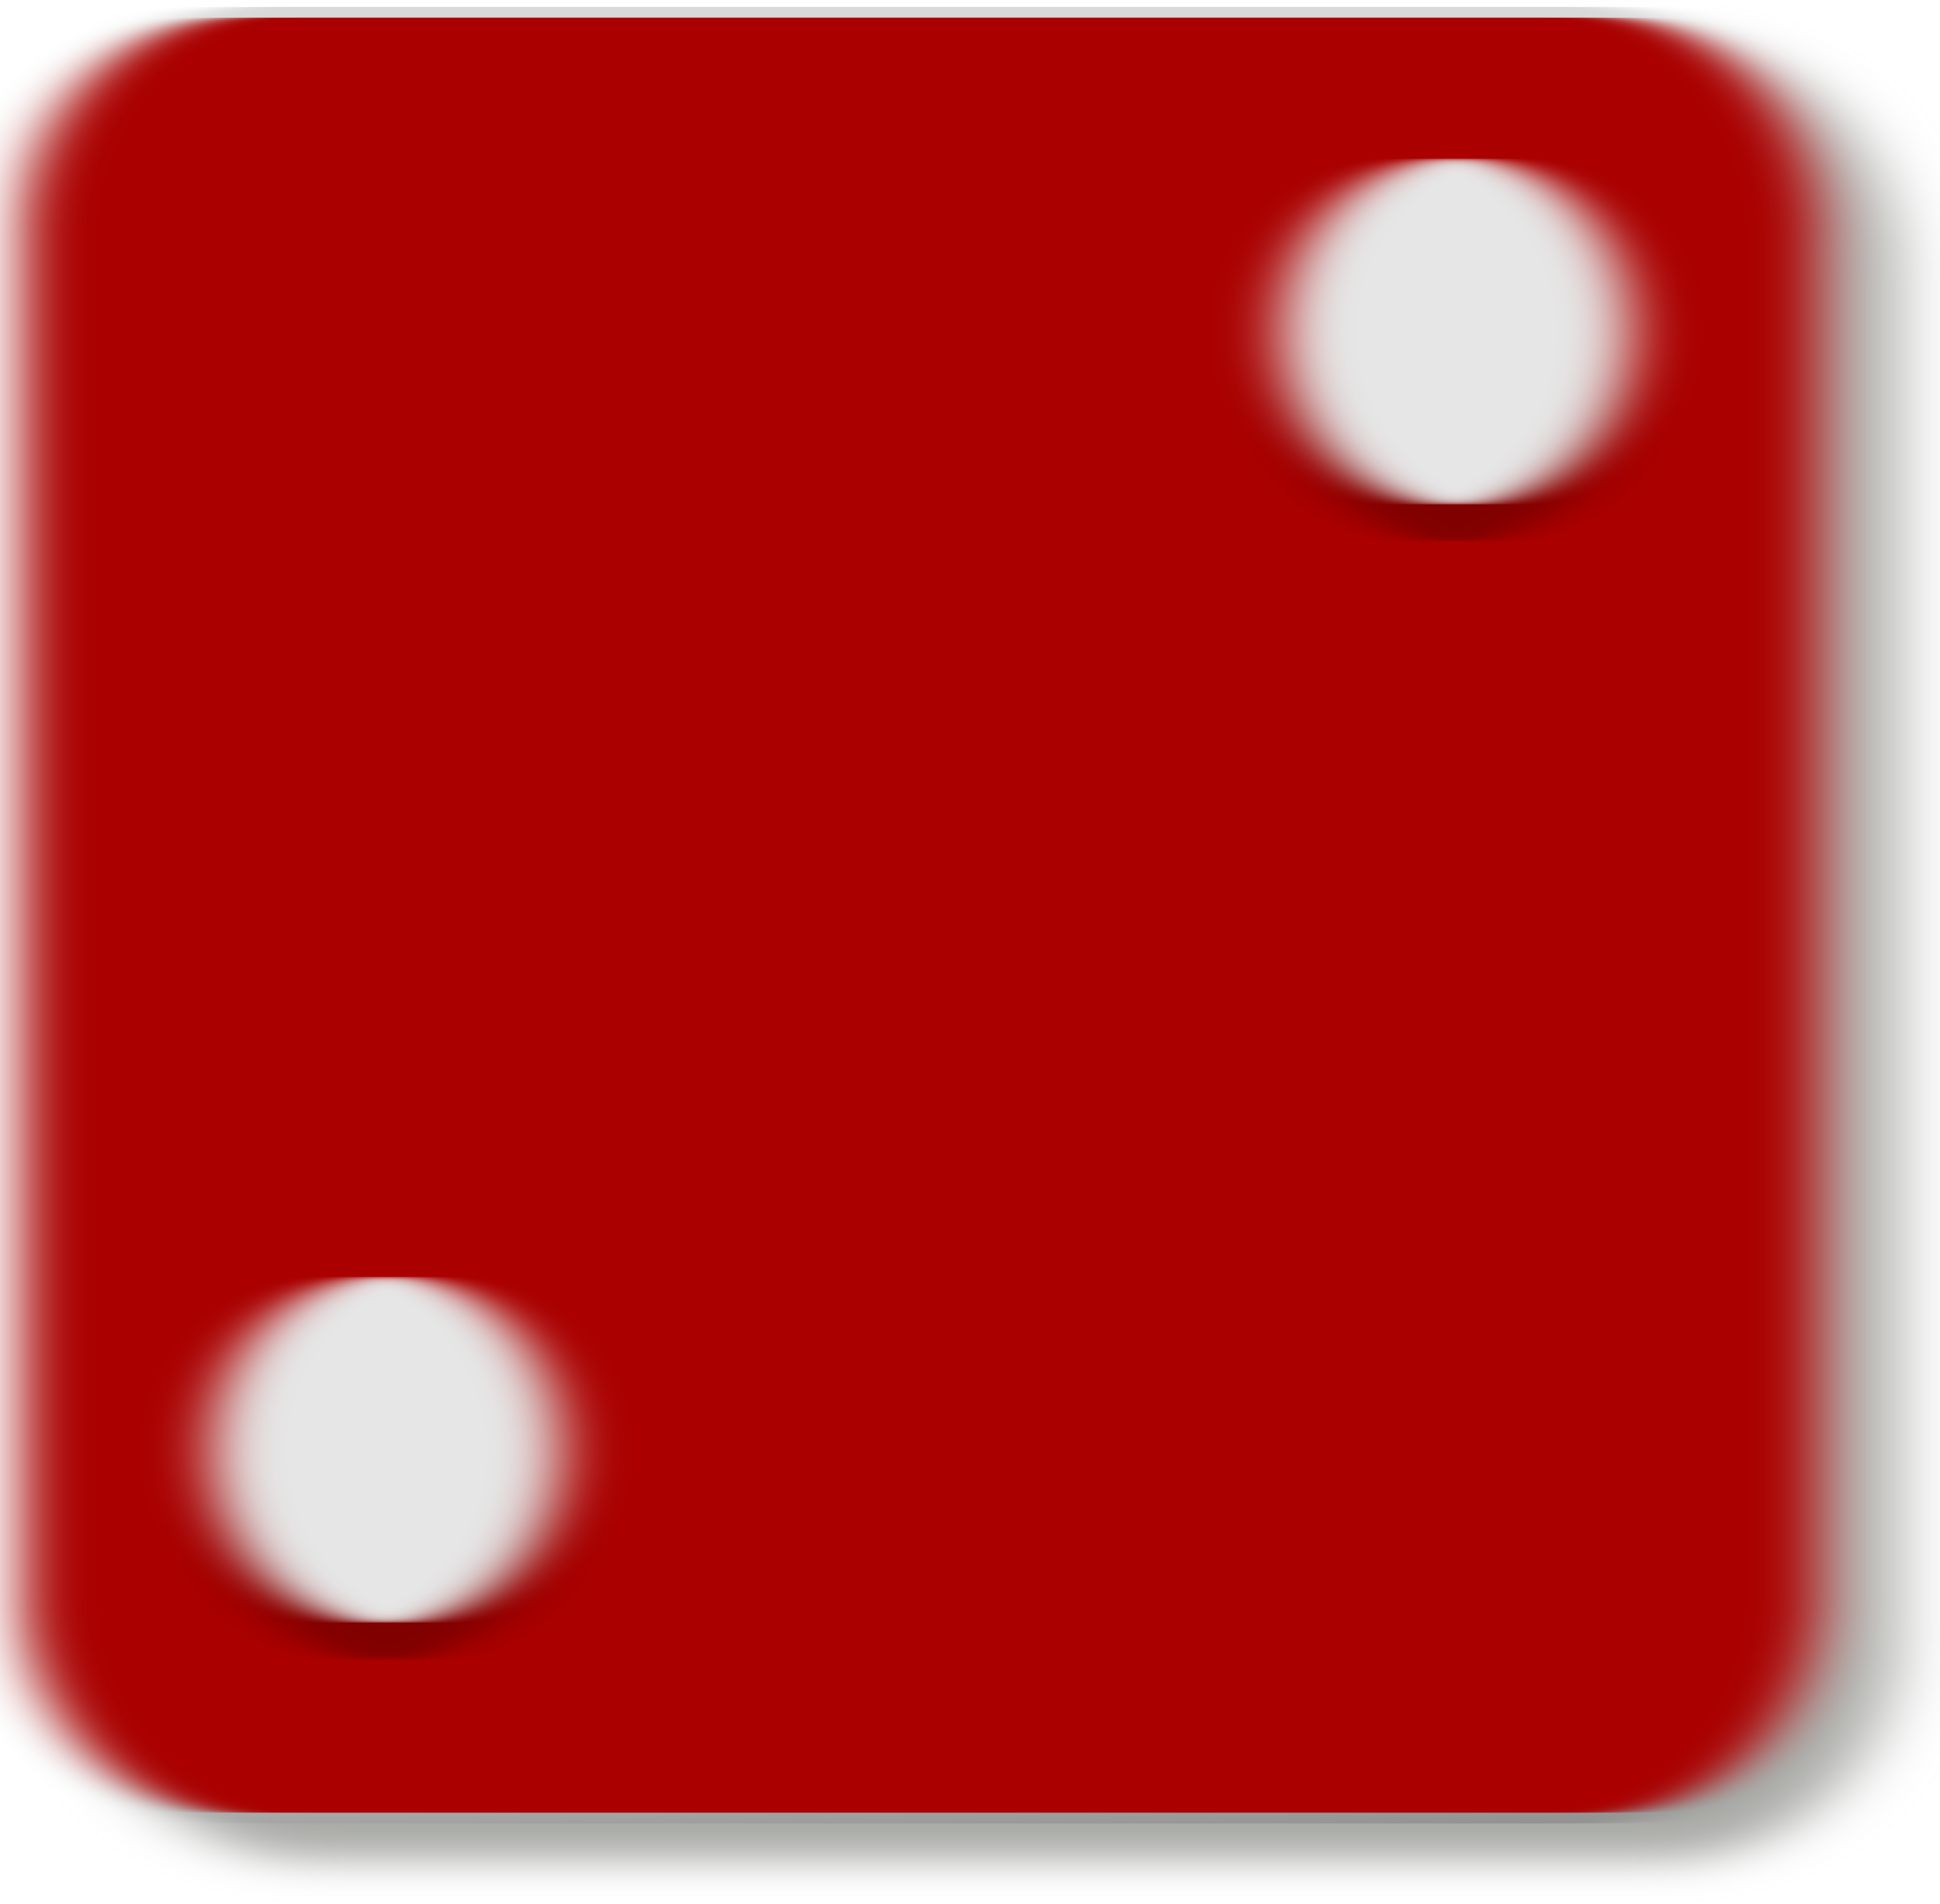
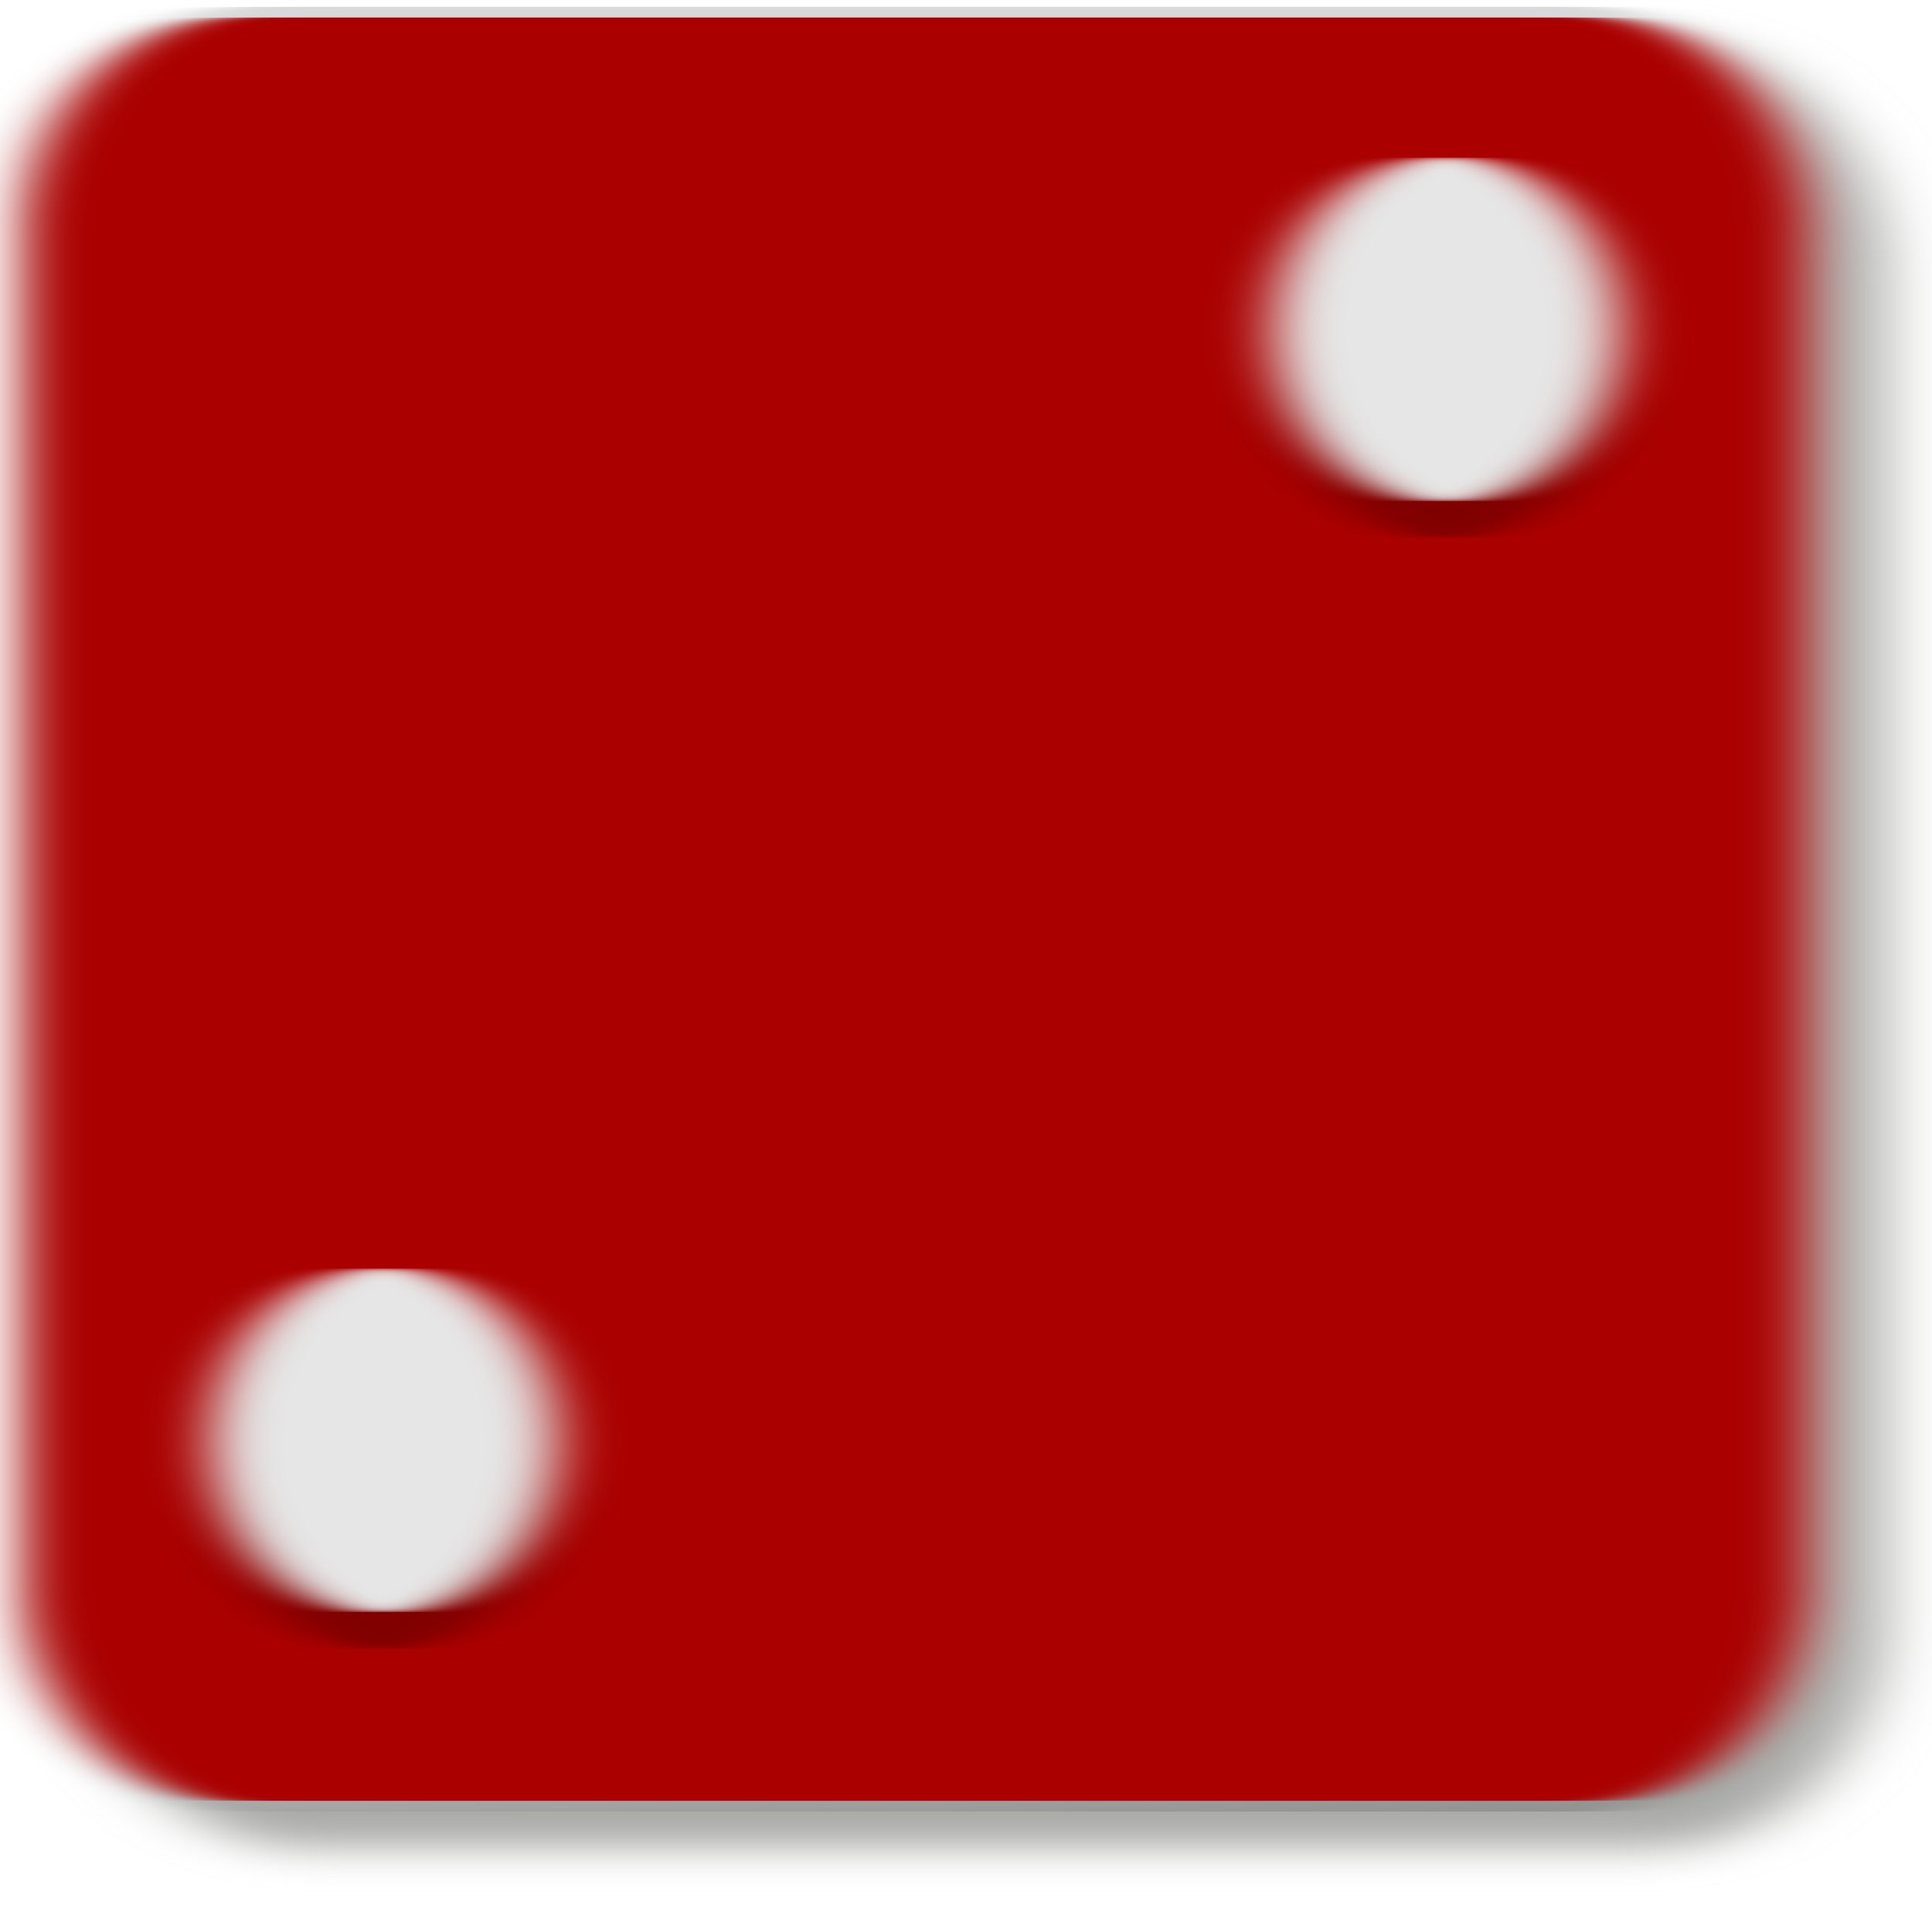
- <svg xmlns="http://www.w3.org/2000/svg" xmlns:xlink="http://www.w3.org/1999/xlink" width="319.173" height="313.177" id="die" version="1.1">
+ <svg xmlns="http://www.w3.org/2000/svg" xmlns:xlink="http://www.w3.org/1999/xlink" viewBox="0 0 320 320" id="die" version="1.1">
  <defs id="defs6452">
    <linearGradient id="linearGradient3911">
      <stop id="stop3913" offset="0" style="stop-color:#d80000;stop-opacity:1;" />
      <stop id="stop3915" offset="1" style="stop-color:#ef2929;stop-opacity:0;" />
    </linearGradient>
    <linearGradient xlink:href="#linearGradient9356" id="linearGradient6387" gradientUnits="userSpaceOnUse" gradientTransform="translate(-156.8611,344.607)" x1="264.286" y1="573.262" x2="264.286" y2="649.319" />
    <linearGradient id="linearGradient9356">
      <stop style="stop-color:#f9f8f8;stop-opacity:1" offset="0" id="stop9358" />
      <stop id="stop9364" offset="0.07" style="stop-color:#ececec;stop-opacity:1" />
      <stop style="stop-color:#e8e7e7;stop-opacity:1" offset="0.933" id="stop9366" />
      <stop style="stop-color:#b4b3b4;stop-opacity:1" offset="1" id="stop9360" />
    </linearGradient>
    <linearGradient xlink:href="#linearGradient9376" id="linearGradient6389" gradientUnits="userSpaceOnUse" gradientTransform="translate(-156.8611,344.607)" x1="248.757" y1="634.691" x2="249.814" y2="664.505" />
    <linearGradient id="linearGradient9376">
      <stop style="stop-color:#dad9d9;stop-opacity:1;" offset="0" id="stop9378" />
      <stop id="stop9384" offset="0.28" style="stop-color:#dad9d9;stop-opacity:1" />
      <stop style="stop-color:#000000;stop-opacity:1" offset="1" id="stop9380" />
    </linearGradient>
    <radialGradient xlink:href="#linearGradient9498" id="radialGradient6391" gradientUnits="userSpaceOnUse" gradientTransform="matrix(1,0,0,0.8493151,0,14.20771)" cx="103.591" cy="94.288" fx="103.591" fy="94.288" r="25.809" />
    <linearGradient id="linearGradient9498">
      <stop style="stop-color:#ffffff;stop-opacity:1;" offset="0" id="stop9500" />
      <stop style="stop-color:#ffffff;stop-opacity:0;" offset="1" id="stop9502" />
    </linearGradient>
    <radialGradient xlink:href="#linearGradient9498" id="radialGradient6393" gradientUnits="userSpaceOnUse" gradientTransform="matrix(1,0,0,0.8493151,0,14.20771)" cx="103.591" cy="94.288" fx="103.591" fy="94.288" r="25.809" />
    <linearGradient xlink:href="#linearGradient9462" id="linearGradient6395" gradientUnits="userSpaceOnUse" x1="72.832" y1="20.395" x2="72.832" y2="36.658" />
    <linearGradient id="linearGradient9462">
      <stop style="stop-color:#a40000;stop-opacity:1" offset="0" id="stop9464" />
      <stop style="stop-color:#ef2929;stop-opacity:1" offset="1" id="stop9466" />
    </linearGradient>
    <linearGradient xlink:href="#linearGradient9356-5" id="linearGradient6311" gradientUnits="userSpaceOnUse" gradientTransform="matrix(4,0,0,4,-783.1317,-2030.301)" x1="264.286" y1="573.262" x2="264.286" y2="649.319" />
    <linearGradient id="linearGradient9356-5">
      <stop style="stop-color:#f9f8f8;stop-opacity:1" offset="0" id="stop9358-1" />
      <stop id="stop9364-4" offset="0.07" style="stop-color:#ececec;stop-opacity:1" />
      <stop style="stop-color:#e8e7e7;stop-opacity:1" offset="0.933" id="stop9366-2" />
      <stop style="stop-color:#b4b3b4;stop-opacity:1" offset="1" id="stop9360-0" />
    </linearGradient>
    <linearGradient xlink:href="#linearGradient9376-4" id="linearGradient6313" gradientUnits="userSpaceOnUse" gradientTransform="matrix(4,0,0,4,-783.1317,-2030.301)" x1="248.757" y1="634.691" x2="249.814" y2="664.505" />
    <linearGradient id="linearGradient9376-4">
      <stop style="stop-color:#dad9d9;stop-opacity:1;" offset="0" id="stop9378-1" />
      <stop id="stop9384-4" offset="0.28" style="stop-color:#dad9d9;stop-opacity:1" />
      <stop style="stop-color:#000000;stop-opacity:1" offset="1" id="stop9380-6" />
    </linearGradient>
    <linearGradient y2="649.319" x2="264.286" y1="573.262" x1="264.286" gradientTransform="matrix(4,0,0,4,-707.1428,-2038.767)" gradientUnits="userSpaceOnUse" id="linearGradient6584" xlink:href="#linearGradient9356-5" />
    <linearGradient y2="664.505" x2="249.814" y1="634.691" x1="248.757" gradientTransform="matrix(4,0,0,4,-707.1428,-2038.767)" gradientUnits="userSpaceOnUse" id="linearGradient6586" xlink:href="#linearGradient9376-4" />
    <linearGradient id="linearGradient9462-5">
      <stop style="stop-color:#a40000;stop-opacity:1" offset="0" id="stop9464-2" />
      <stop style="stop-color:#ef2929;stop-opacity:1" offset="1" id="stop9466-3" />
    </linearGradient>
    <filter color-interpolation-filters="sRGB" id="filter9518-9">
      <feGaussianBlur stdDeviation="0.714" id="feGaussianBlur9520-2" />
    </filter>
    <radialGradient xlink:href="#linearGradient3911" id="radialGradient6385" gradientUnits="userSpaceOnUse" gradientTransform="matrix(1,0,0,0.8493151,0,14.20771)" cx="103.591" cy="94.288" fx="103.591" fy="94.288" r="25.809" />
    <linearGradient xlink:href="#linearGradient9376-40" id="linearGradient6313-6" gradientUnits="userSpaceOnUse" gradientTransform="matrix(4,0,0,4,-715.1449,-2044.767)" x1="248.757" y1="634.691" x2="249.814" y2="664.505" />
    <linearGradient id="linearGradient9376-40">
      <stop style="stop-color:#dad9d9;stop-opacity:1;" offset="0" id="stop9378-8" />
      <stop id="stop9384-5" offset="0.28" style="stop-color:#dad9d9;stop-opacity:1" />
      <stop style="stop-color:#000000;stop-opacity:1" offset="1" id="stop9380-5" />
    </linearGradient>
    <filter color-interpolation-filters="sRGB" id="filter10343-3">
      <feGaussianBlur stdDeviation="0.743" id="feGaussianBlur10345-0" />
    </filter>
    <filter id="filter5646" color-interpolation-filters="sRGB">
      <feGaussianBlur id="feGaussianBlur5648" in="SourceGraphic" stdDeviation="5 0.01" />
    </filter>
  </defs>
  <g id="layer1" transform="translate(-190.4135,-249.8072)">
    <g id="g5638" style="filter:url(#filter5646)">
      <rect transform="matrix(4,0,0,4,-180.0022,-2477.053)" ry="9.286" y="683.719" x="96.107" height="74.286" width="74.286" id="rect10549" style="opacity:0.722;fill:#888a85;fill-opacity:1;stroke:#888a85;stroke-width:0.443;stroke-miterlimit:4;stroke-opacity:1;stroke-dasharray:none;filter:url(#filter10343-3)" />
      <rect style="fill:#aa0000;fill-opacity:1;stroke:url(#linearGradient6313-6);stroke-width:1.772;stroke-miterlimit:4;stroke-opacity:1;stroke-dasharray:none" id="rect10551" width="297.143" height="297.143" x="193.426" y="251.824" ry="37.143" />
      <path style="fill:#e6e6e6;fill-opacity:1;stroke:none" id="path10565" d="m 80.964,28.527 c 0,4.491 -3.641,8.132 -8.132,8.132 -4.491,0 -8.132,-3.641 -8.132,-8.132 0,-4.491 3.641,-8.132 8.132,-8.132 4.491,0 8.132,3.641 8.132,8.132 z" transform="matrix(3.50703,0,0,3.50703,174.5738,204.3523)" />
      <path transform="matrix(3.50703,0,0,3.50703,-1.426162,388.3523)" d="m 80.964,28.527 c 0,4.491 -3.641,8.132 -8.132,8.132 -4.491,0 -8.132,-3.641 -8.132,-8.132 0,-4.491 3.641,-8.132 8.132,-8.132 4.491,0 8.132,3.641 8.132,8.132 z" id="path10567" style="fill:#e6e6e6;fill-opacity:1;stroke:none" />
      <path style="fill:#800000;fill-opacity:1;stroke:none" d="m 225.605,491.541 c -0.097,0.959 -0.095,1.869 -0.095,2.854 0,15.75 12.691,28.536 28.441,28.536 15.75,0 28.536,-12.786 28.536,-28.536 0,-0.984 0.002,-1.895 -0.095,-2.854 -1.588,14.246 -13.771,25.302 -28.441,25.302 -14.67,0 -26.757,-11.056 -28.346,-25.302 z" id="path10579" />
      <path style="fill:#800000;fill-opacity:1;stroke:none" d="m 401.605,307.541 c -0.097,0.959 -0.095,1.869 -0.095,2.854 0,15.75 12.691,28.536 28.441,28.536 15.75,0 28.536,-12.786 28.536,-28.536 0,-0.984 0,-1.895 -0.095,-2.854 -1.588,14.246 -13.771,25.302 -28.441,25.302 -14.67,0 -26.757,-11.056 -28.346,-25.302 z" id="path10583" />
    </g>
  </g>
</svg>
